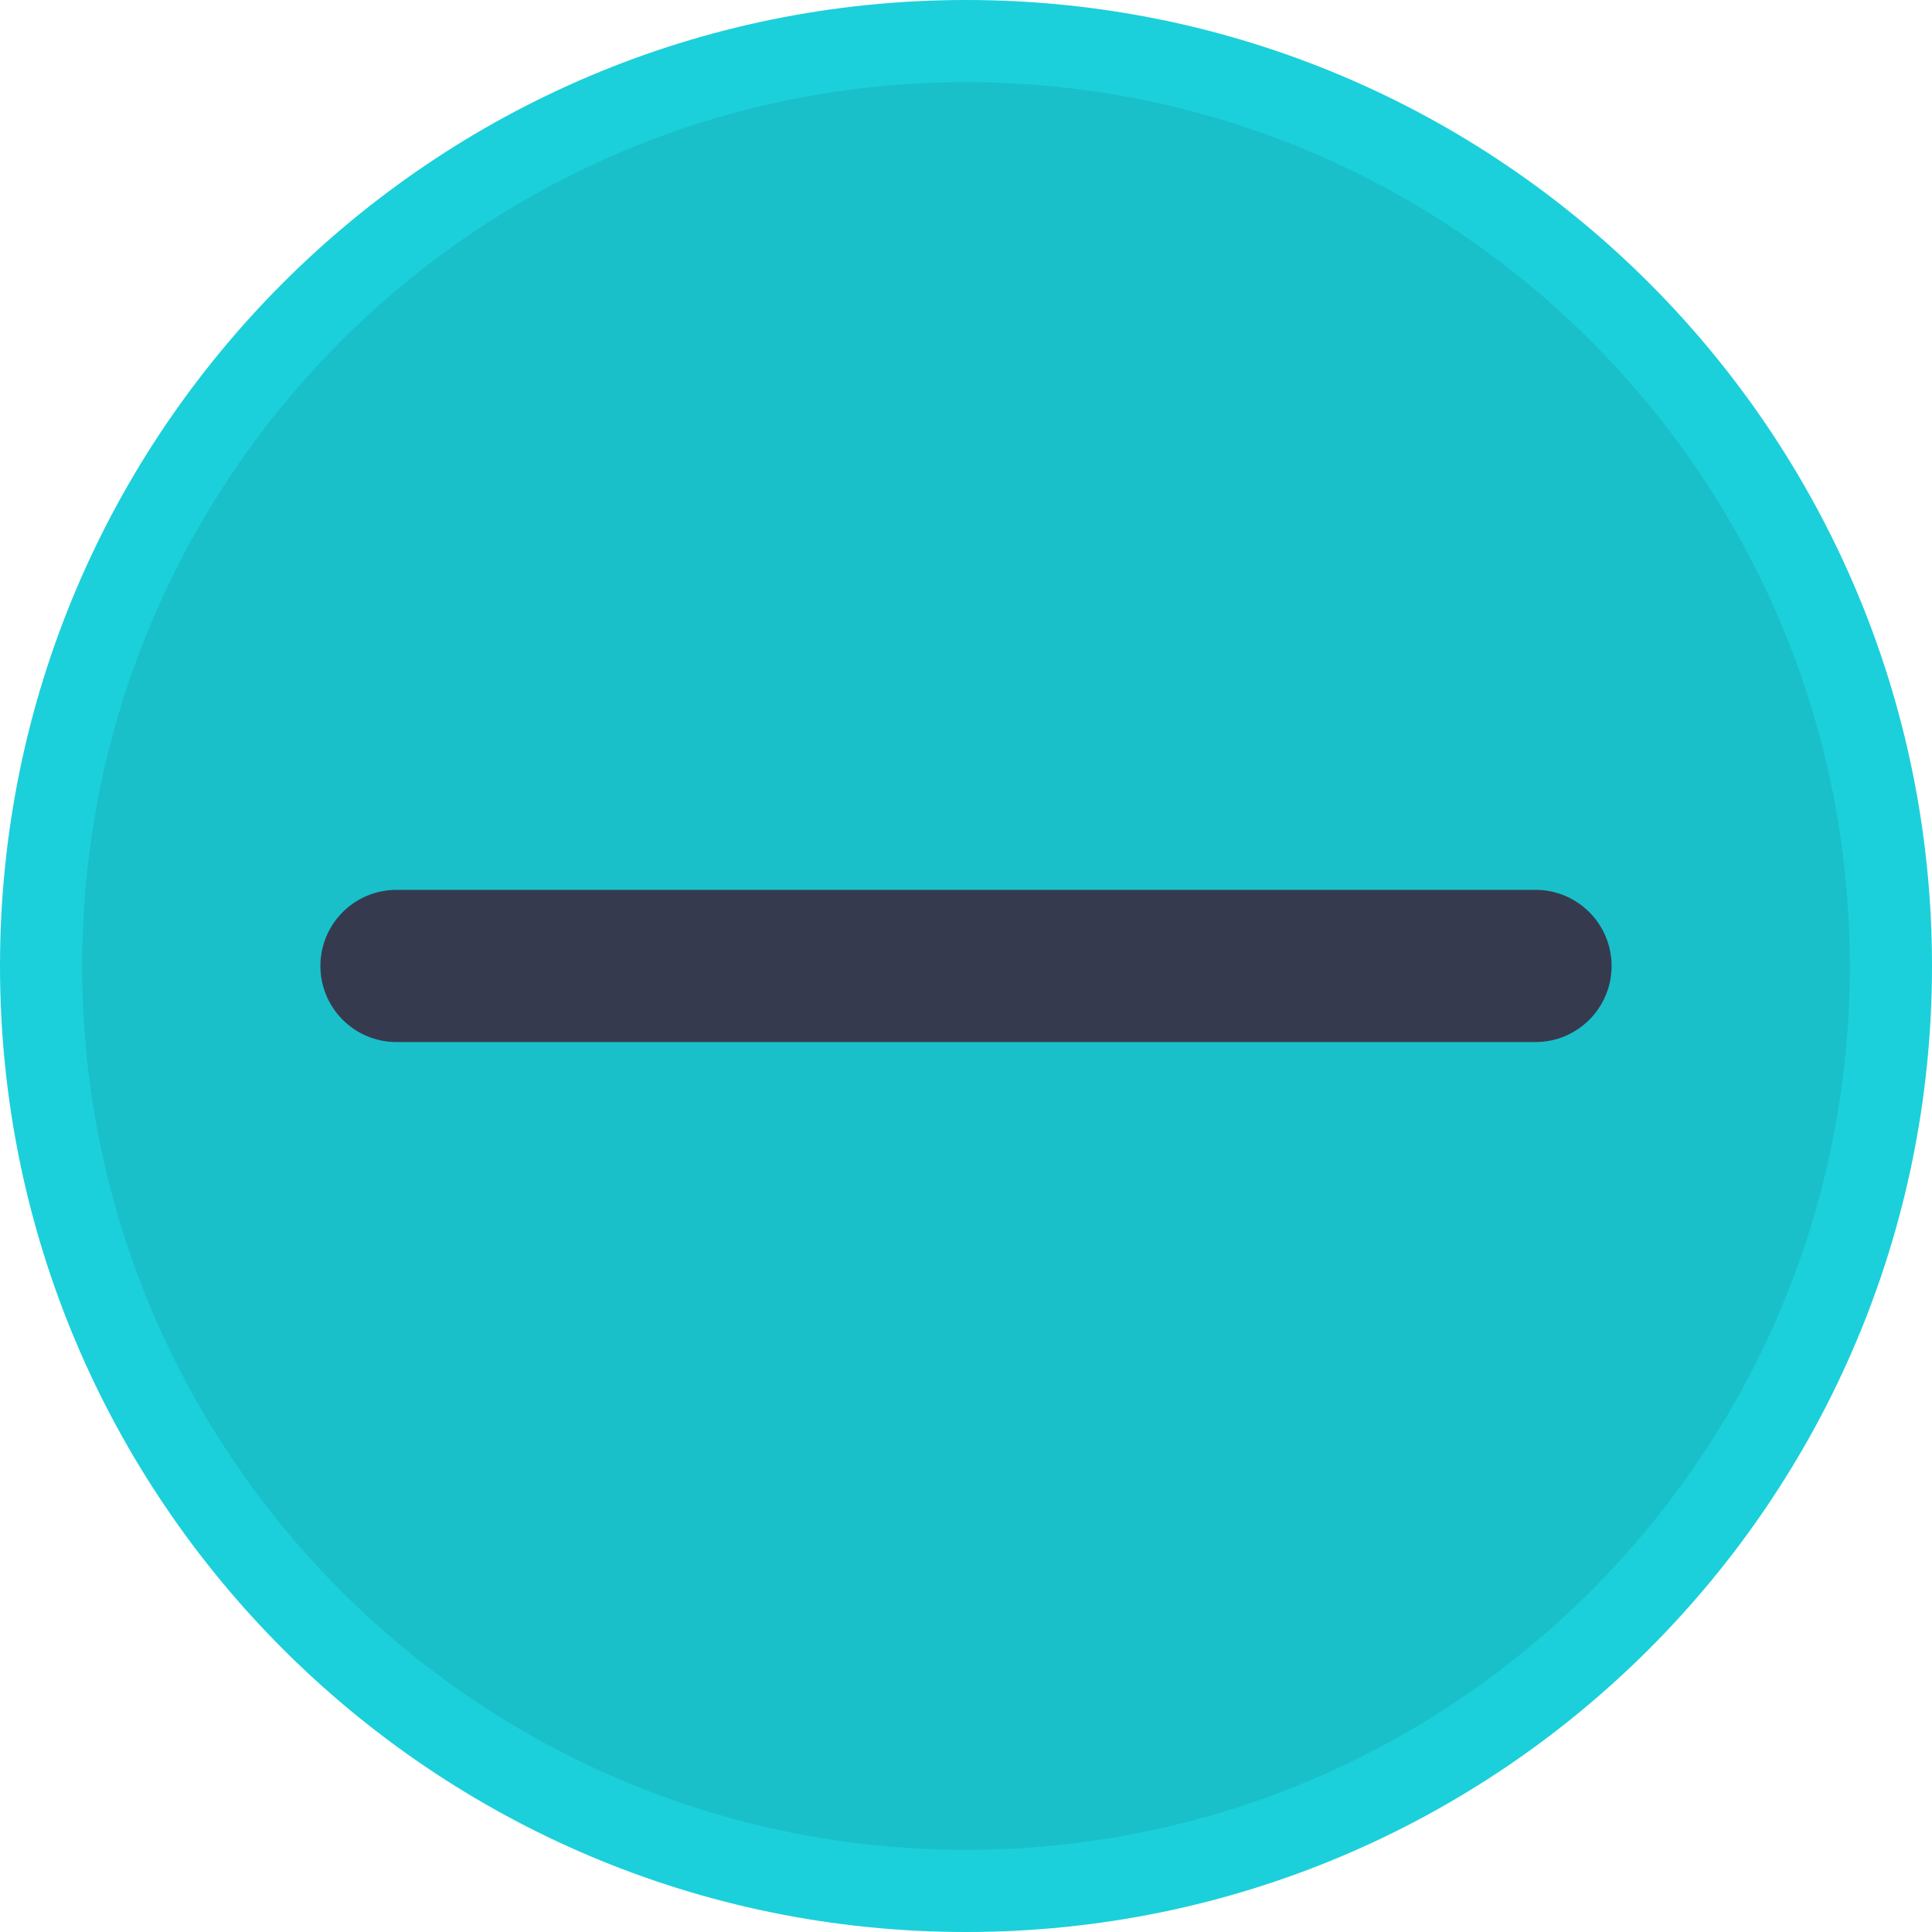
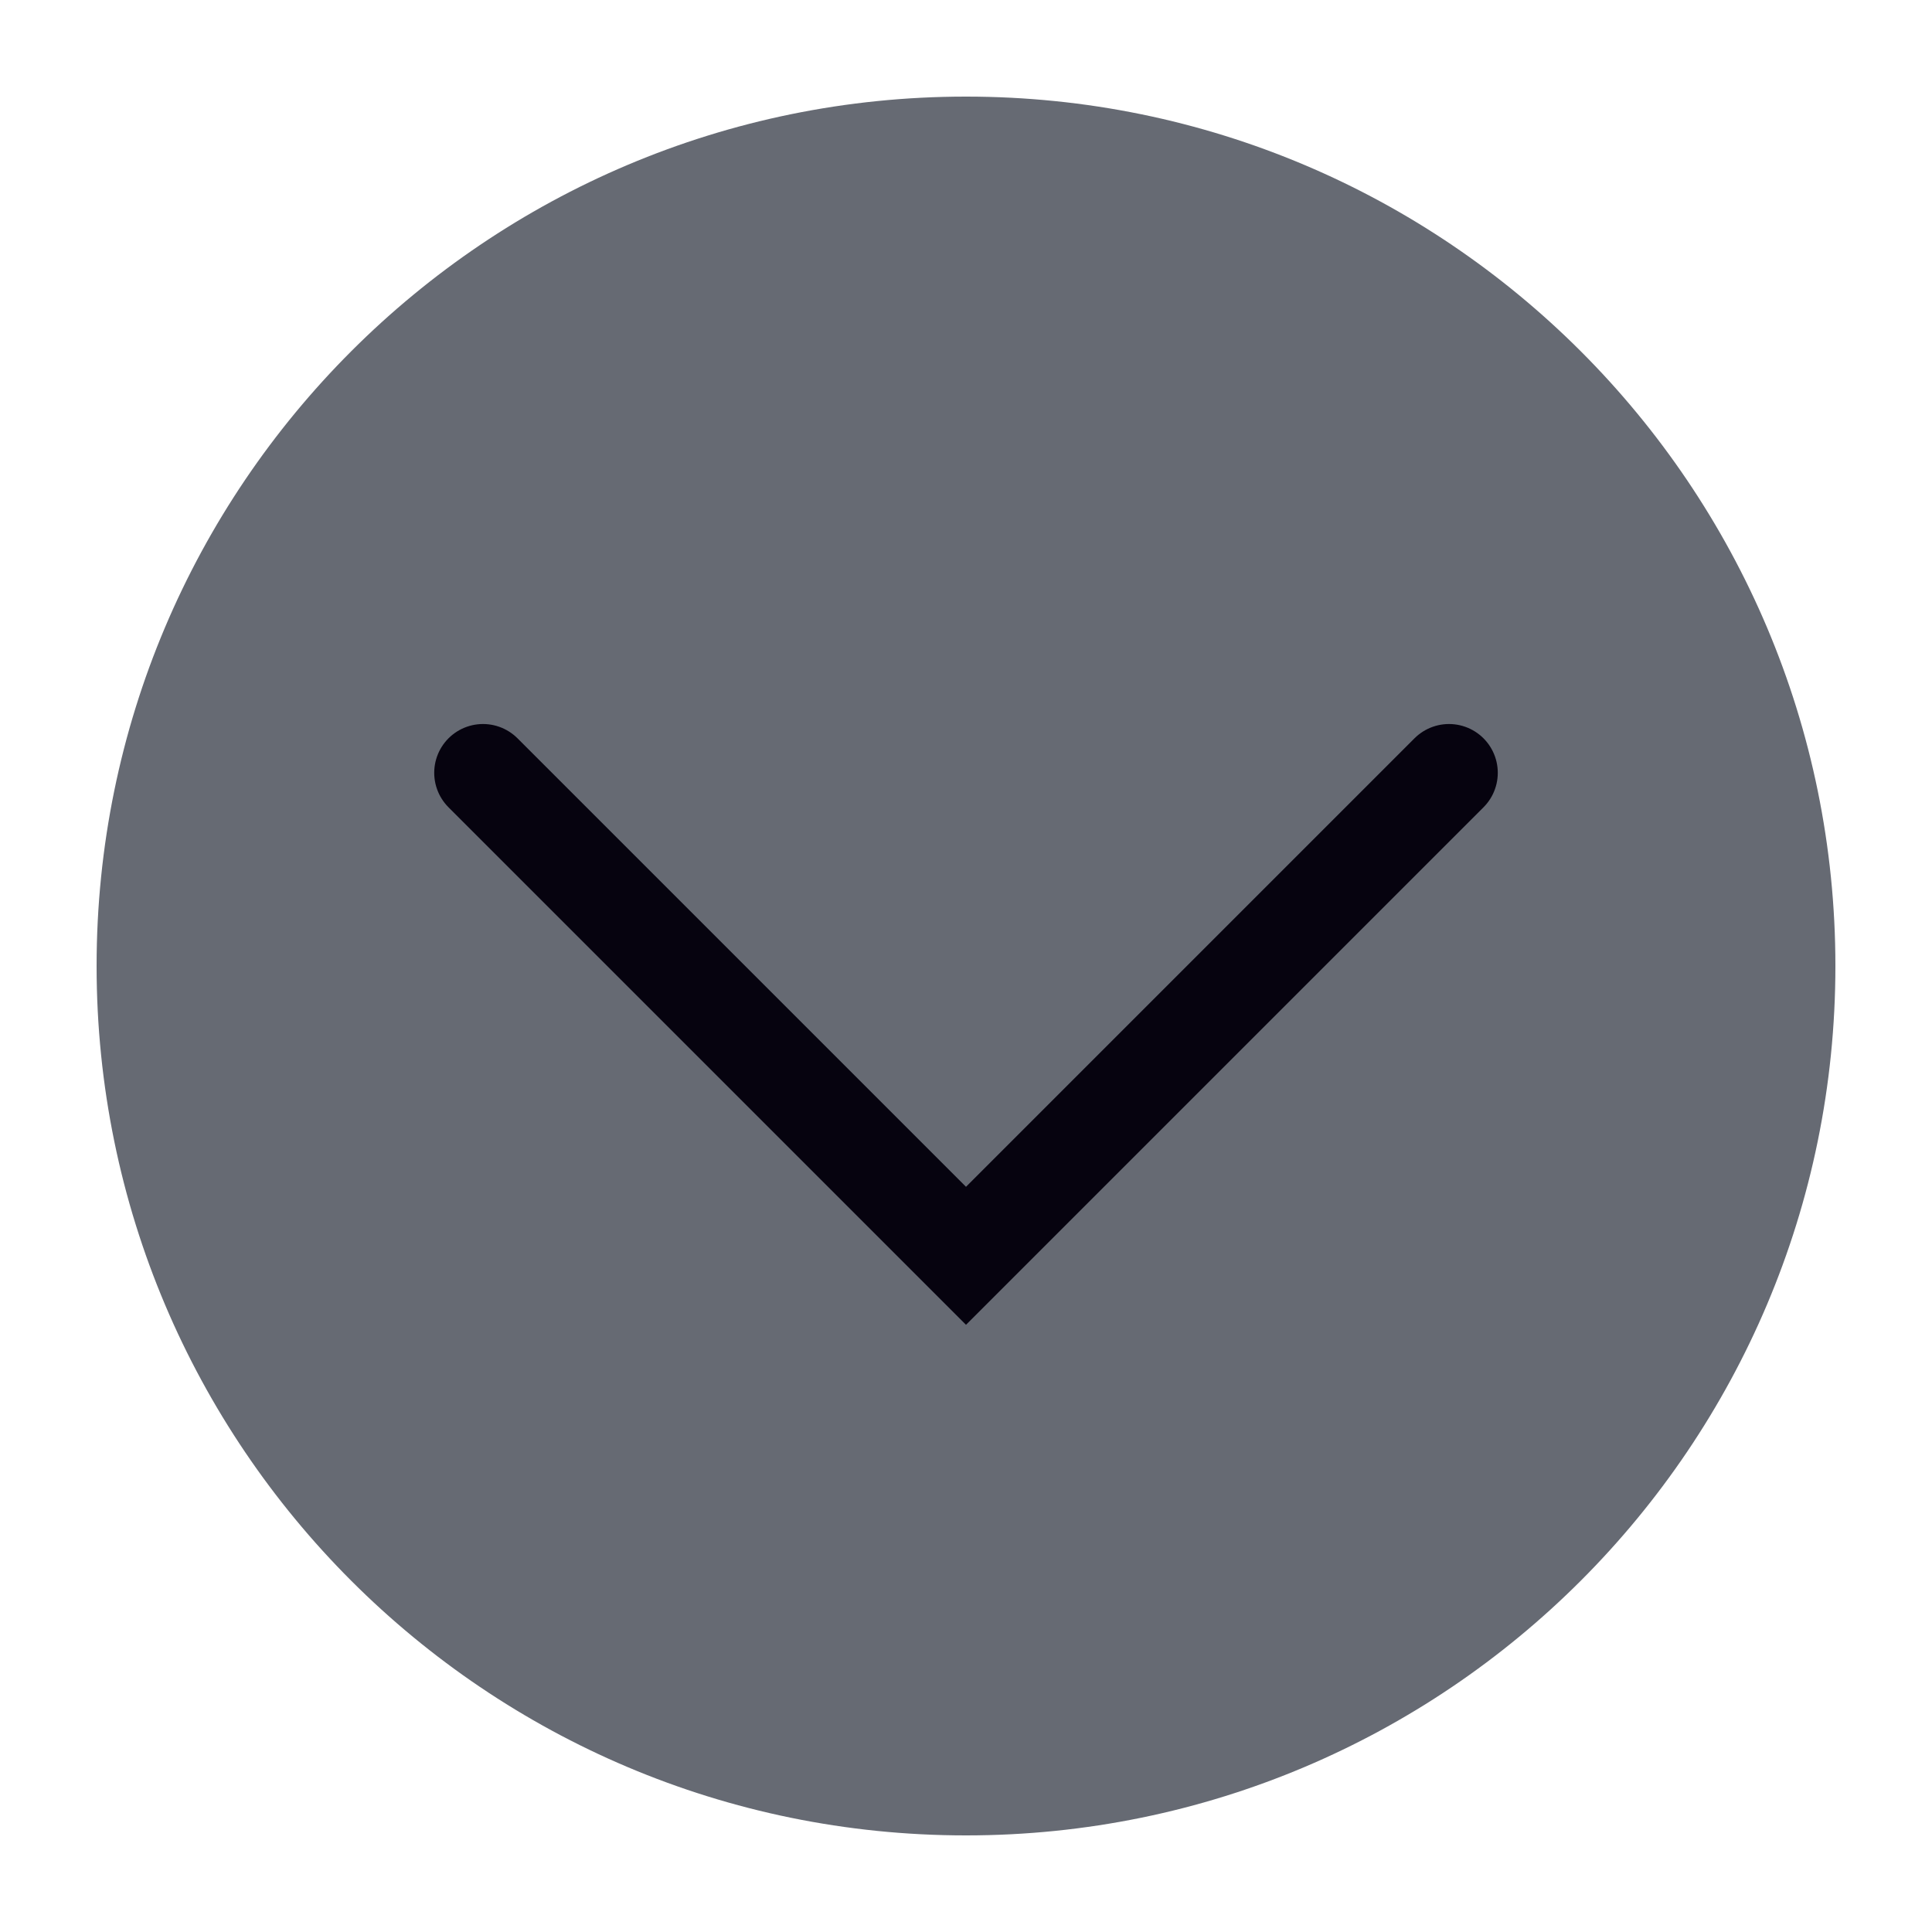
<svg xmlns="http://www.w3.org/2000/svg" viewBox="0 0 50 50" version="1.2" baseProfile="tiny">
  <defs>
</defs>
  <g fill="none" stroke="black" stroke-width="1" fill-rule="evenodd" stroke-linecap="square" stroke-linejoin="bevel">
-     <g fill="#1bd0da" fill-opacity="1" stroke="none" transform="matrix(0.0548336,0,0,-0.0548338,-0.327859,50.114)" font-family="JetBrainsMono Nerd Font" font-size="11" font-weight="400" font-style="normal">
-       <path vector-effect="none" fill-rule="evenodd" d="M461.904,2.079 C713.705,2.079 917.829,206.204 917.829,458.004 C917.829,709.801 713.705,913.925 461.904,913.925 C210.105,913.925 5.979,709.801 5.979,458.004 C5.979,206.204 210.105,2.079 461.904,2.079 " />
+     <g fill="#666a73" fill-opacity="1" stroke="none" transform="matrix(2.5,0,0,2.5,2.5,2.5)" font-family="Noto Sans" font-size="10" font-weight="400" font-style="normal">
+       <circle cx="9" cy="9" r="9" />
    </g>
-     <g fill="#19c0ca" fill-opacity="1" stroke="none" transform="matrix(0.0548336,0,0,-0.0548338,-0.327859,50.114)" font-family="JetBrainsMono Nerd Font" font-size="11" font-weight="400" font-style="normal">
-       <path vector-effect="none" fill-rule="evenodd" d="M461.904,40.854 C692.288,40.854 879.05,227.617 879.05,458.004 C879.05,688.387 692.288,875.15 461.904,875.15 C231.521,875.15 44.754,688.387 44.754,458.004 C44.754,227.617 231.521,40.854 461.904,40.854 " />
+     <g fill="none" stroke="#06030f" stroke-opacity="1" stroke-width="1.01" stroke-linecap="round" stroke-linejoin="miter" stroke-miterlimit="2" transform="matrix(2.5,0,0,2.5,2.5,2.5)" font-family="Noto Sans" font-size="10" font-weight="400" font-style="normal">
+       <polyline fill="none" vector-effect="none" points="4,7 9,12 14,7 " />
    </g>
-     <g fill="#363a4f" fill-opacity="1" stroke="none" transform="matrix(0.0548336,0,0,0.0548338,-0.327859,50.114)" font-family="JetBrainsMono Nerd Font" font-size="11" font-weight="400" font-style="normal">
-       <path vector-effect="none" fill-rule="evenodd" d="M157.197,-458.022 C157.197,-477.861 173.279,-493.943 193.117,-493.943 L730.683,-493.943 C750.521,-493.943 766.603,-477.861 766.603,-458.022 C766.603,-438.184 750.521,-422.102 730.683,-422.102 L193.117,-422.102 C173.279,-422.102 157.197,-438.184 157.197,-458.022 " />
-     </g>
-     <g fill="none" stroke="#000000" stroke-opacity="1" stroke-width="1" stroke-linecap="square" stroke-linejoin="bevel" transform="matrix(1,0,0,1,0,0)" font-family="JetBrainsMono Nerd Font" font-size="11" font-weight="400" font-style="normal">
+     <g fill="none" stroke="#000000" stroke-opacity="1" stroke-width="1" stroke-linecap="square" stroke-linejoin="bevel" transform="matrix(1,0,0,1,0,0)" font-family="Noto Sans" font-size="10" font-weight="400" font-style="normal">
</g>
  </g>
</svg>
